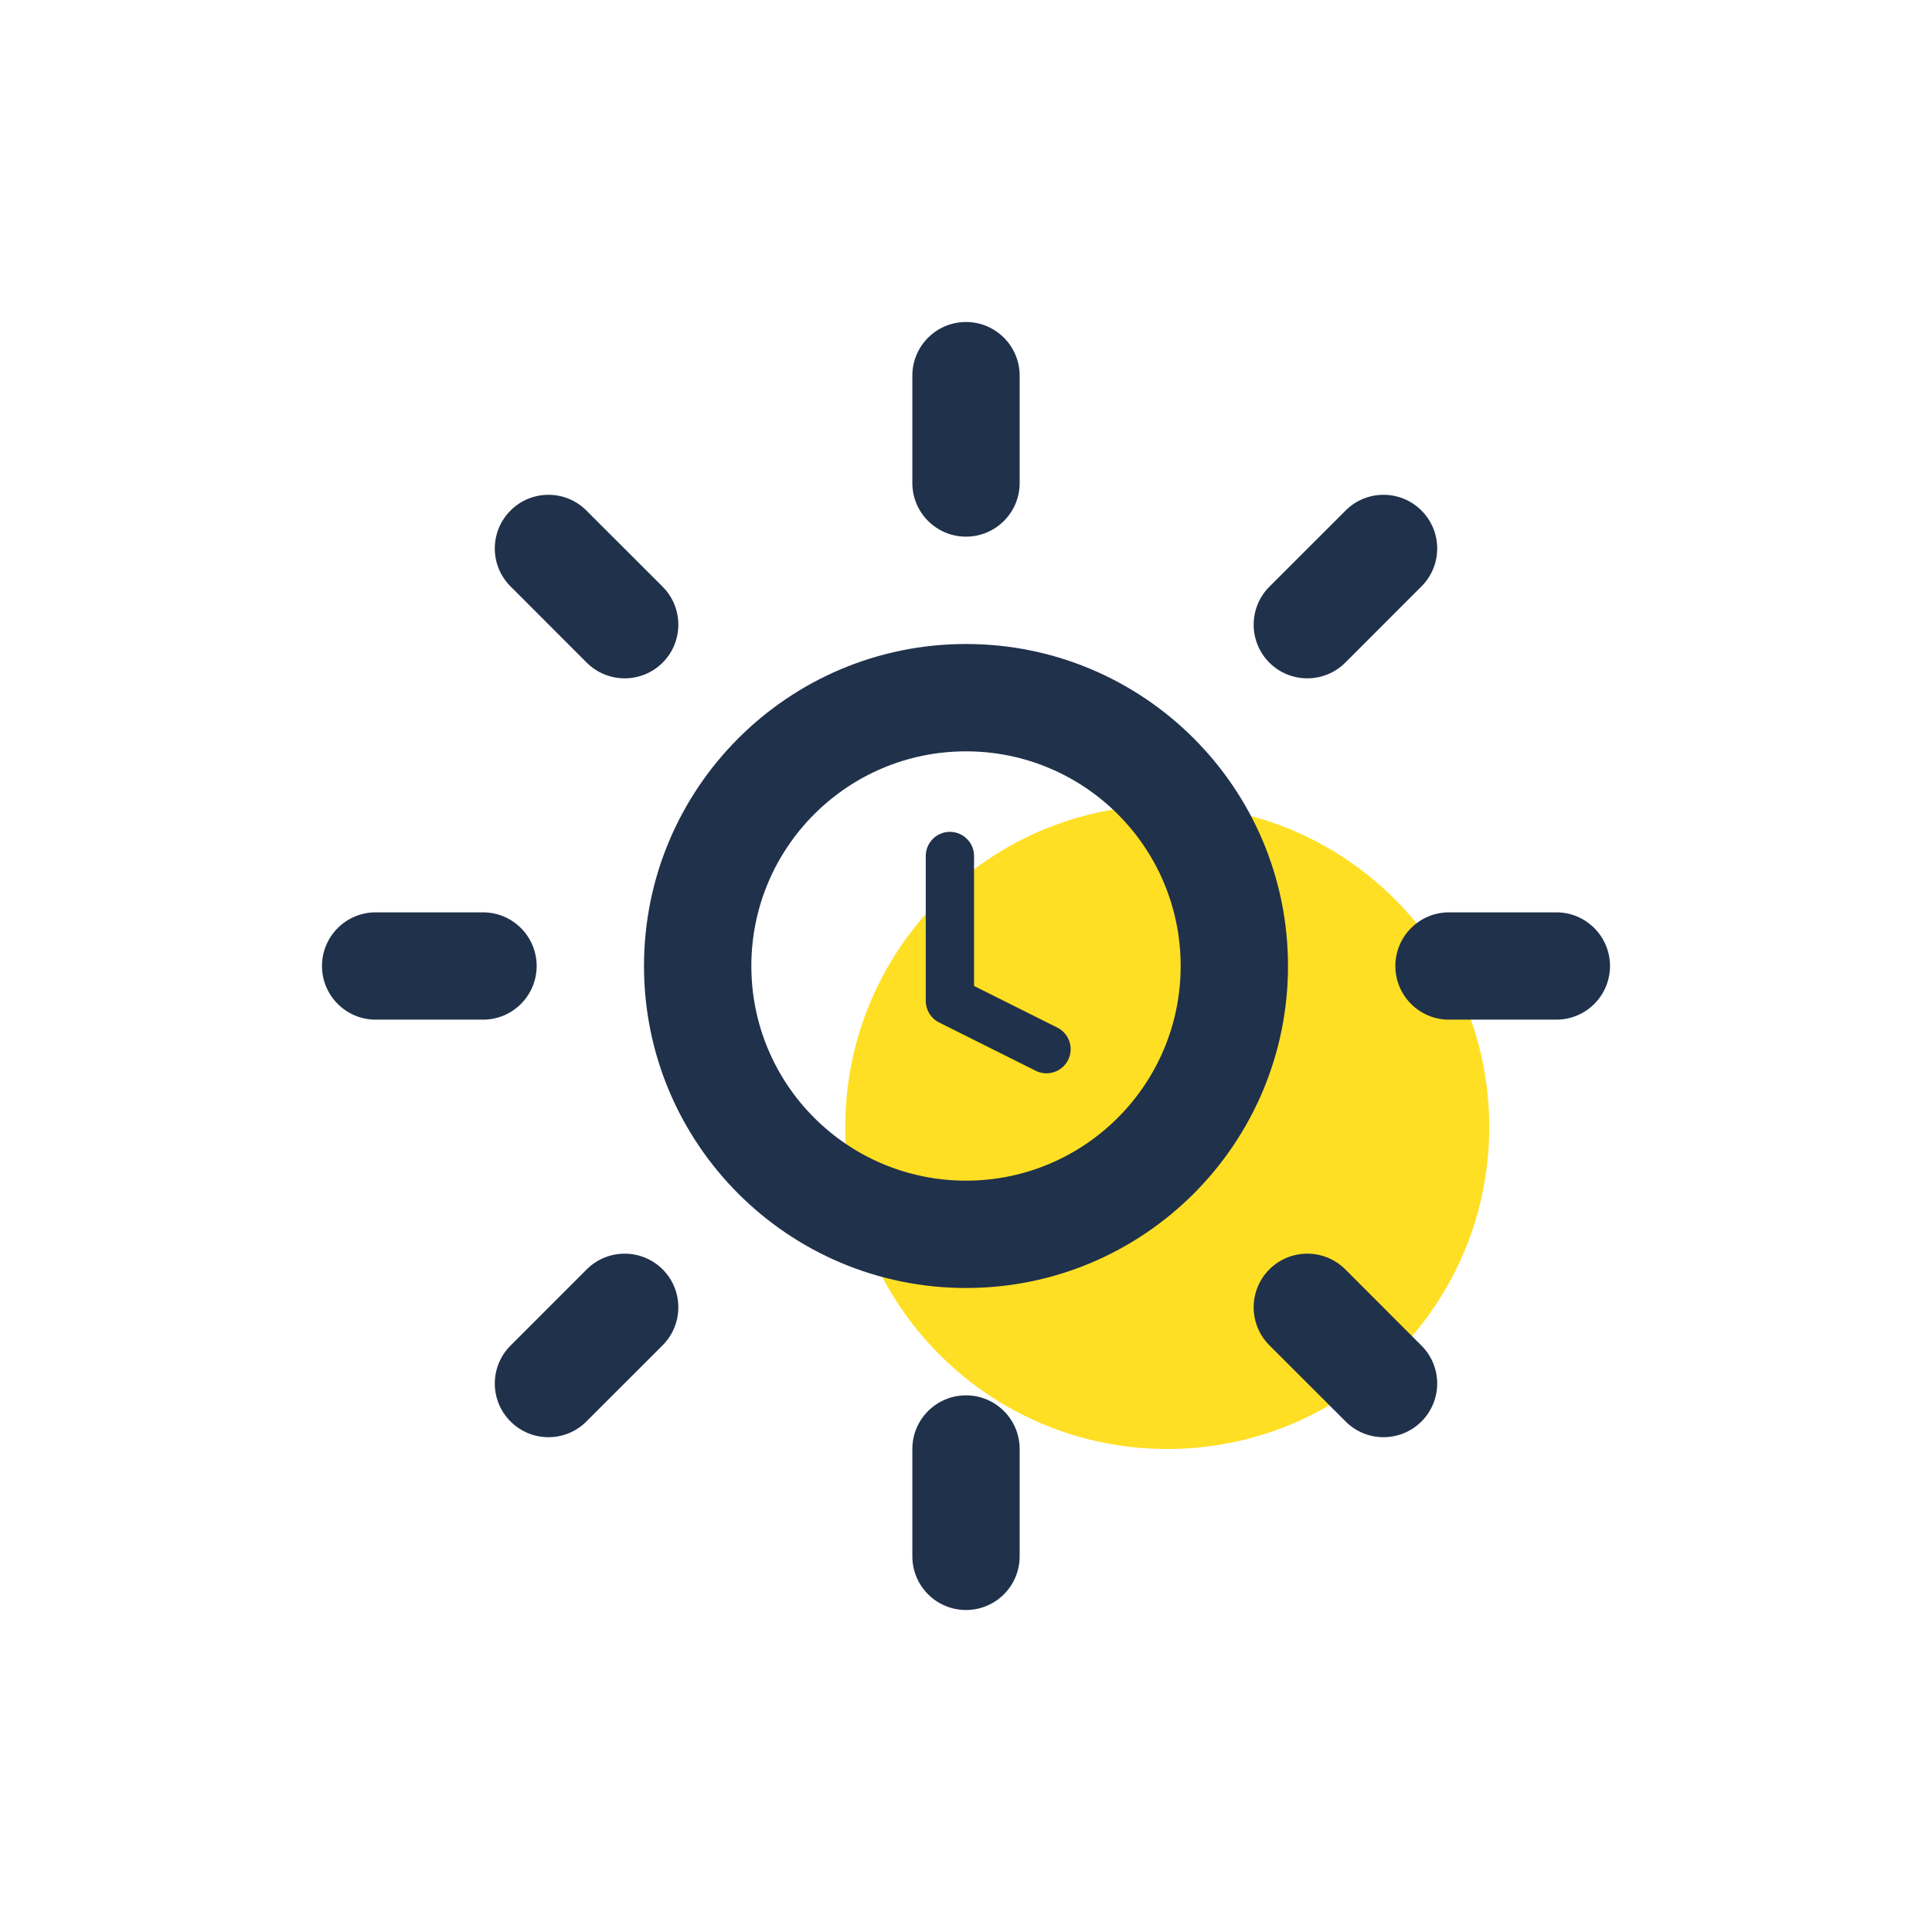
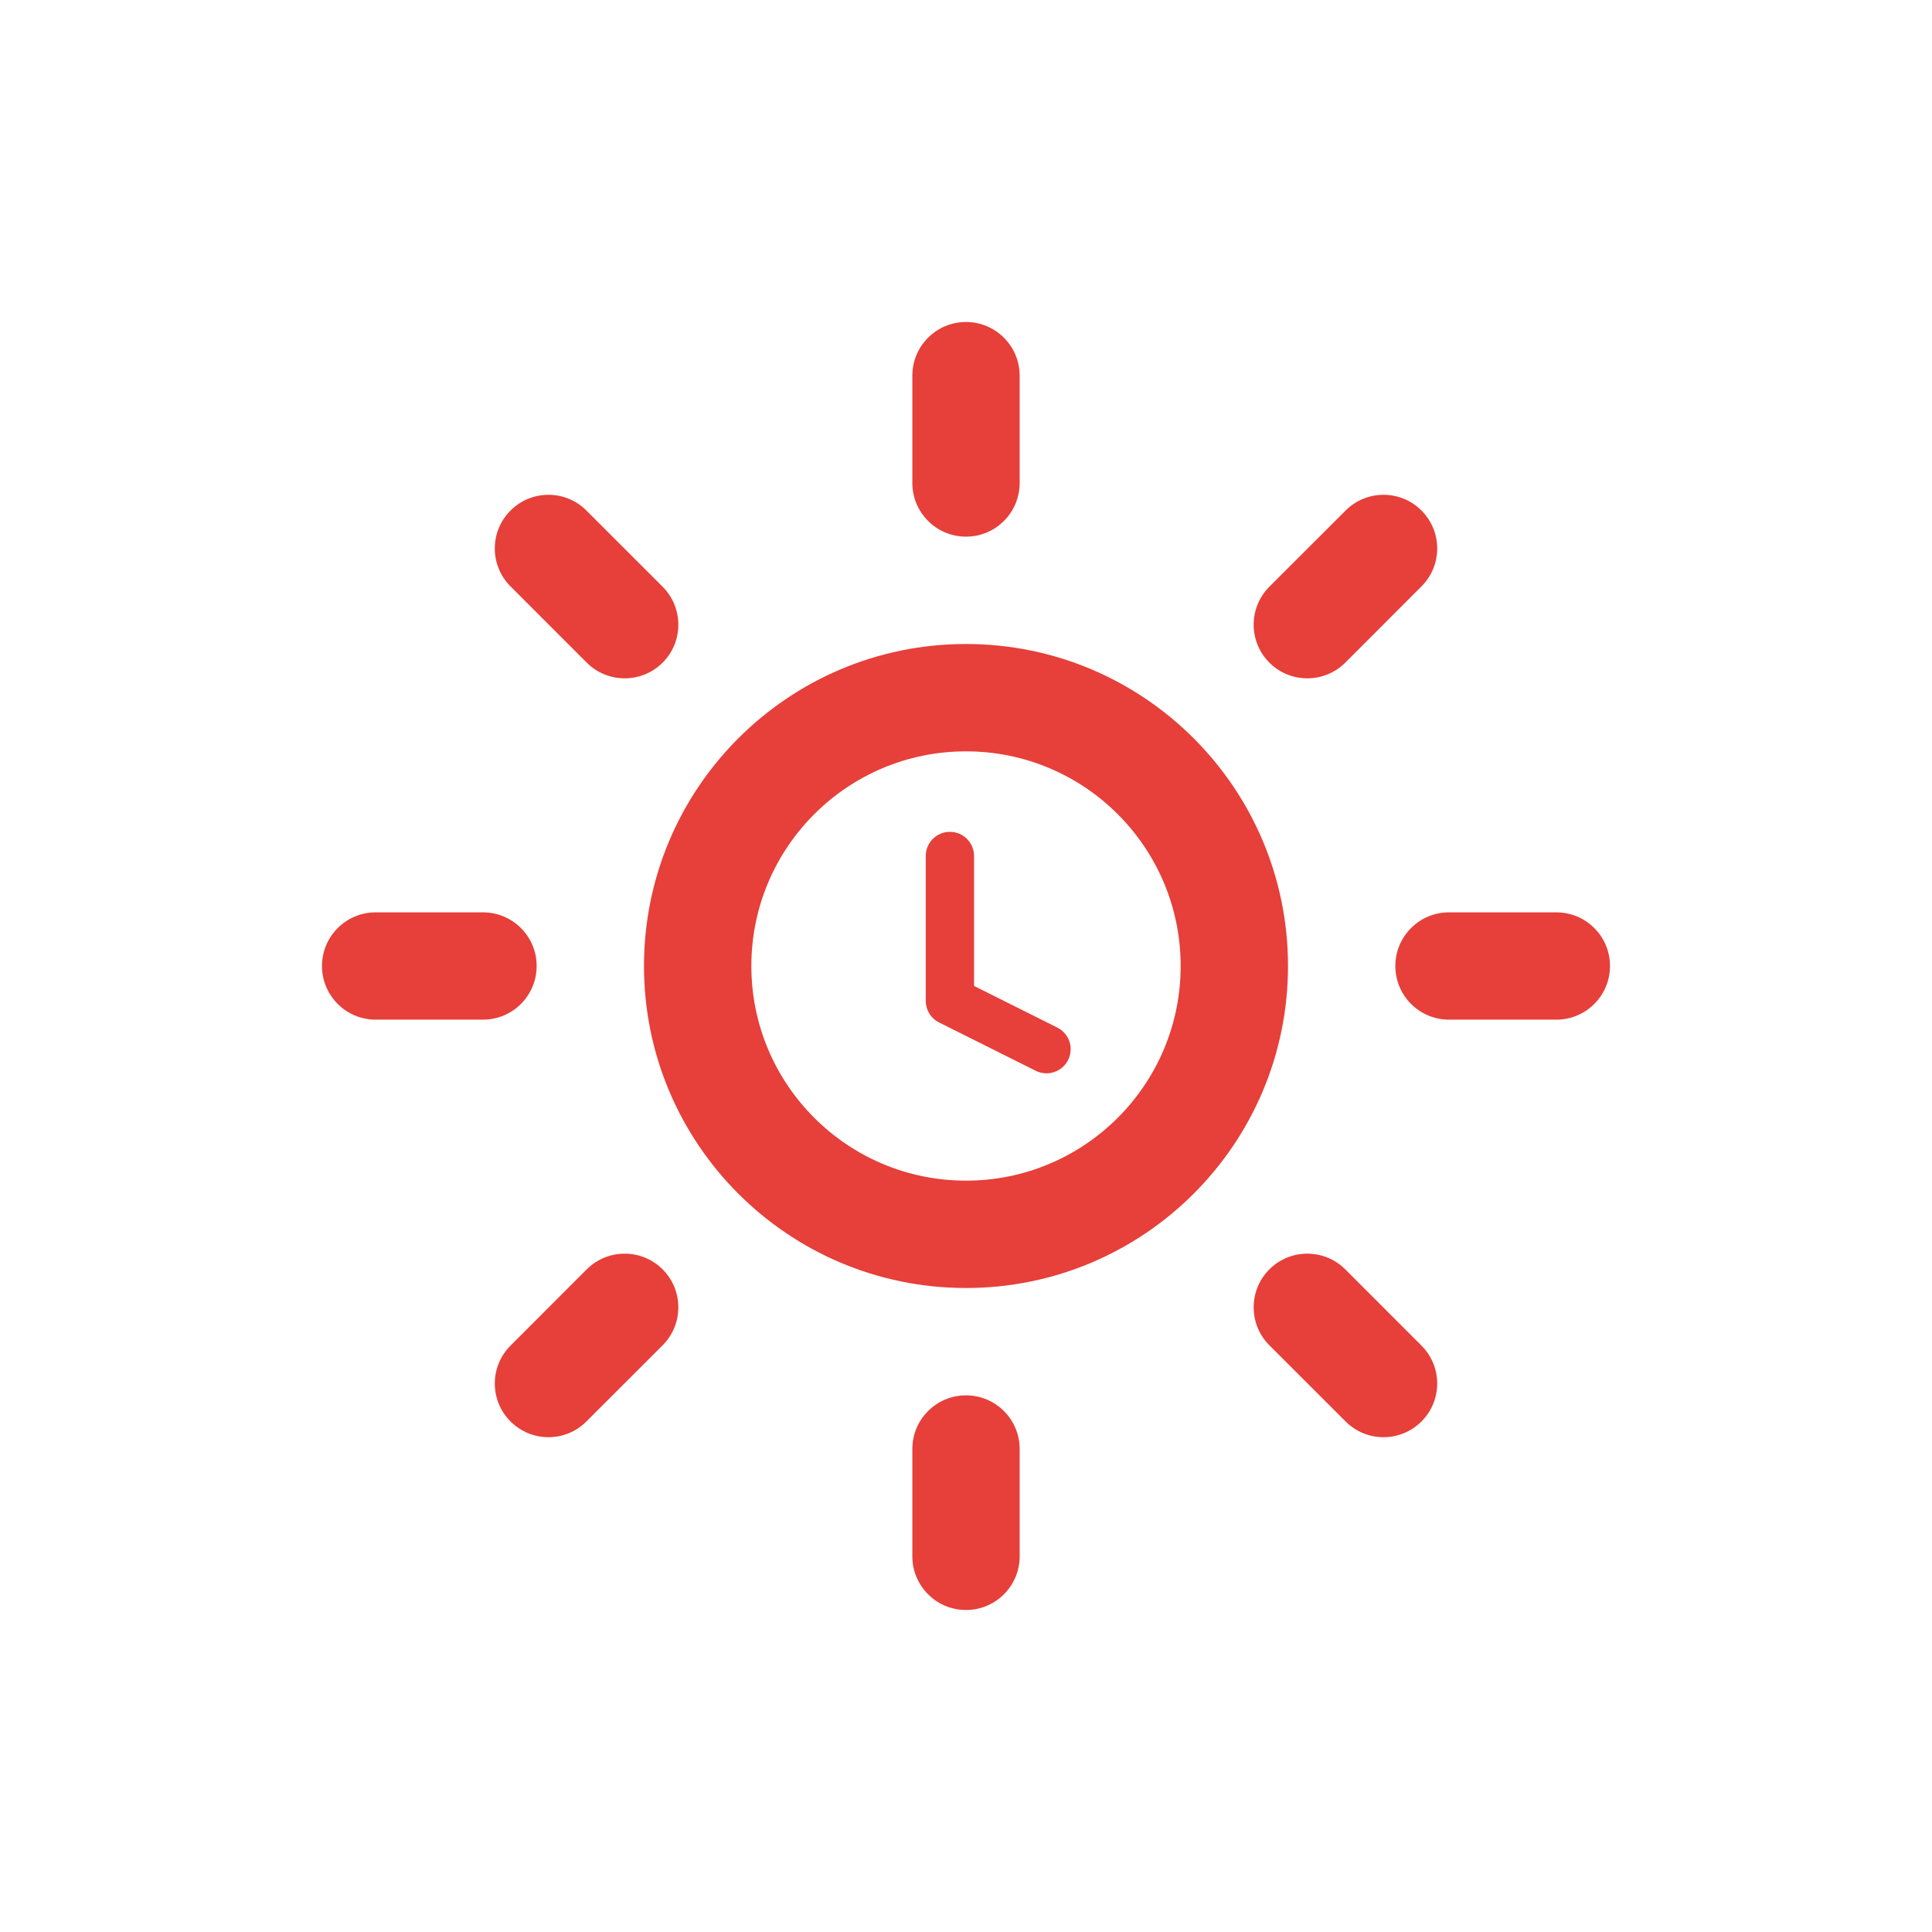
<svg xmlns="http://www.w3.org/2000/svg" width="48" height="48" viewBox="0 0 48 48" fill="none">
-   <circle cx="29" cy="28" r="8" fill="#FFDF24" />
-   <path fill-rule="evenodd" clip-rule="evenodd" d="M24 18.667C21.055 18.667 18.667 21.055 18.667 24C18.667 26.945 21.055 29.333 24 29.333C26.945 29.333 29.333 26.945 29.333 24C29.333 21.055 26.945 18.667 24 18.667ZM16 24C16 19.582 19.582 16 24 16C28.418 16 32 19.582 32 24C32 28.418 28.418 32 24 32C19.582 32 16 28.418 16 24Z" fill="#20314B" />
-   <path fill-rule="evenodd" clip-rule="evenodd" d="M24 8C24.736 8 25.333 8.597 25.333 9.333V12C25.333 12.736 24.736 13.333 24 13.333C23.264 13.333 22.667 12.736 22.667 12V9.333C22.667 8.597 23.264 8 24 8Z" fill="#20314B" />
-   <path fill-rule="evenodd" clip-rule="evenodd" d="M24 34.667C24.736 34.667 25.333 35.264 25.333 36V38.667C25.333 39.403 24.736 40 24 40C23.264 40 22.667 39.403 22.667 38.667V36C22.667 35.264 23.264 34.667 24 34.667Z" fill="#20314B" />
-   <path fill-rule="evenodd" clip-rule="evenodd" d="M12.684 12.684C13.204 12.163 14.049 12.163 14.569 12.684L16.463 14.577C16.983 15.098 16.983 15.942 16.463 16.463C15.942 16.983 15.098 16.983 14.577 16.463L12.684 14.569C12.163 14.049 12.163 13.205 12.684 12.684Z" fill="#20314B" />
-   <path fill-rule="evenodd" clip-rule="evenodd" d="M31.537 31.537C32.058 31.017 32.902 31.017 33.423 31.537L35.316 33.431C35.837 33.951 35.837 34.795 35.316 35.316C34.795 35.837 33.951 35.837 33.431 35.316L31.537 33.423C31.017 32.902 31.017 32.058 31.537 31.537Z" fill="#20314B" />
-   <path fill-rule="evenodd" clip-rule="evenodd" d="M8 24C8 23.264 8.597 22.667 9.333 22.667H12C12.736 22.667 13.333 23.264 13.333 24C13.333 24.736 12.736 25.333 12 25.333H9.333C8.597 25.333 8 24.736 8 24Z" fill="#20314B" />
-   <path fill-rule="evenodd" clip-rule="evenodd" d="M34.667 24C34.667 23.264 35.264 22.667 36 22.667H38.667C39.403 22.667 40 23.264 40 24C40 24.736 39.403 25.333 38.667 25.333H36C35.264 25.333 34.667 24.736 34.667 24Z" fill="#20314B" />
-   <path fill-rule="evenodd" clip-rule="evenodd" d="M16.463 31.537C16.983 32.058 16.983 32.902 16.463 33.423L14.569 35.316C14.049 35.837 13.204 35.837 12.684 35.316C12.163 34.795 12.163 33.951 12.684 33.431L14.577 31.537C15.098 31.017 15.942 31.017 16.463 31.537Z" fill="#20314B" />
-   <path fill-rule="evenodd" clip-rule="evenodd" d="M35.316 12.684C35.837 13.205 35.837 14.049 35.316 14.569L33.423 16.463C32.902 16.983 32.058 16.983 31.537 16.463C31.017 15.942 31.017 15.098 31.537 14.577L33.431 12.684C33.951 12.163 34.795 12.163 35.316 12.684Z" fill="#20314B" />
-   <path d="M24.2 21.267C24.2 20.935 23.931 20.667 23.6 20.667C23.269 20.667 23 20.935 23 21.267V24.867C23 25.094 23.128 25.302 23.332 25.403L25.732 26.603C26.028 26.751 26.388 26.631 26.537 26.335C26.685 26.038 26.565 25.678 26.268 25.53L24.2 24.496V21.267Z" fill="#20314B" />
+   <path fill-rule="evenodd" clip-rule="evenodd" d="M24 18.667C21.055 18.667 18.667 21.055 18.667 24C18.667 26.945 21.055 29.333 24 29.333C26.945 29.333 29.333 26.945 29.333 24C29.333 21.055 26.945 18.667 24 18.667ZM16 24C16 19.582 19.582 16 24 16C28.418 16 32 19.582 32 24C32 28.418 28.418 32 24 32C19.582 32 16 28.418 16 24Z" fill="#E73F39" />
+   <path fill-rule="evenodd" clip-rule="evenodd" d="M24 8C24.736 8 25.333 8.597 25.333 9.333V12C25.333 12.736 24.736 13.333 24 13.333C23.264 13.333 22.667 12.736 22.667 12V9.333C22.667 8.597 23.264 8 24 8Z" fill="#E73F39" />
+   <path fill-rule="evenodd" clip-rule="evenodd" d="M24 34.667C24.736 34.667 25.333 35.264 25.333 36V38.667C25.333 39.403 24.736 40 24 40C23.264 40 22.667 39.403 22.667 38.667V36C22.667 35.264 23.264 34.667 24 34.667Z" fill="#E73F39" />
+   <path fill-rule="evenodd" clip-rule="evenodd" d="M12.684 12.684C13.204 12.163 14.049 12.163 14.569 12.684L16.463 14.577C16.983 15.098 16.983 15.942 16.463 16.463C15.942 16.983 15.098 16.983 14.577 16.463L12.684 14.569C12.163 14.049 12.163 13.205 12.684 12.684Z" fill="#E73F39" />
+   <path fill-rule="evenodd" clip-rule="evenodd" d="M31.537 31.537C32.058 31.017 32.902 31.017 33.423 31.537L35.316 33.431C35.837 33.951 35.837 34.795 35.316 35.316C34.795 35.837 33.951 35.837 33.431 35.316L31.537 33.423C31.017 32.902 31.017 32.058 31.537 31.537Z" fill="#E73F39" />
+   <path fill-rule="evenodd" clip-rule="evenodd" d="M8 24C8 23.264 8.597 22.667 9.333 22.667H12C12.736 22.667 13.333 23.264 13.333 24C13.333 24.736 12.736 25.333 12 25.333H9.333C8.597 25.333 8 24.736 8 24Z" fill="#E73F39" />
+   <path fill-rule="evenodd" clip-rule="evenodd" d="M34.667 24C34.667 23.264 35.264 22.667 36 22.667H38.667C39.403 22.667 40 23.264 40 24C40 24.736 39.403 25.333 38.667 25.333H36C35.264 25.333 34.667 24.736 34.667 24Z" fill="#E73F39" />
+   <path fill-rule="evenodd" clip-rule="evenodd" d="M16.463 31.537C16.983 32.058 16.983 32.902 16.463 33.423L14.569 35.316C14.049 35.837 13.204 35.837 12.684 35.316C12.163 34.795 12.163 33.951 12.684 33.431L14.577 31.537C15.098 31.017 15.942 31.017 16.463 31.537Z" fill="#E73F39" />
+   <path fill-rule="evenodd" clip-rule="evenodd" d="M35.316 12.684C35.837 13.205 35.837 14.049 35.316 14.569L33.423 16.463C32.902 16.983 32.058 16.983 31.537 16.463C31.017 15.942 31.017 15.098 31.537 14.577L33.431 12.684C33.951 12.163 34.795 12.163 35.316 12.684Z" fill="#E73F39" />
+   <path d="M24.2 21.267C24.2 20.935 23.931 20.667 23.6 20.667C23.269 20.667 23 20.935 23 21.267V24.867C23 25.094 23.128 25.302 23.332 25.403L25.732 26.603C26.028 26.751 26.388 26.631 26.537 26.335C26.685 26.038 26.565 25.678 26.268 25.53L24.2 24.496V21.267Z" fill="#E73F39" />
</svg>
